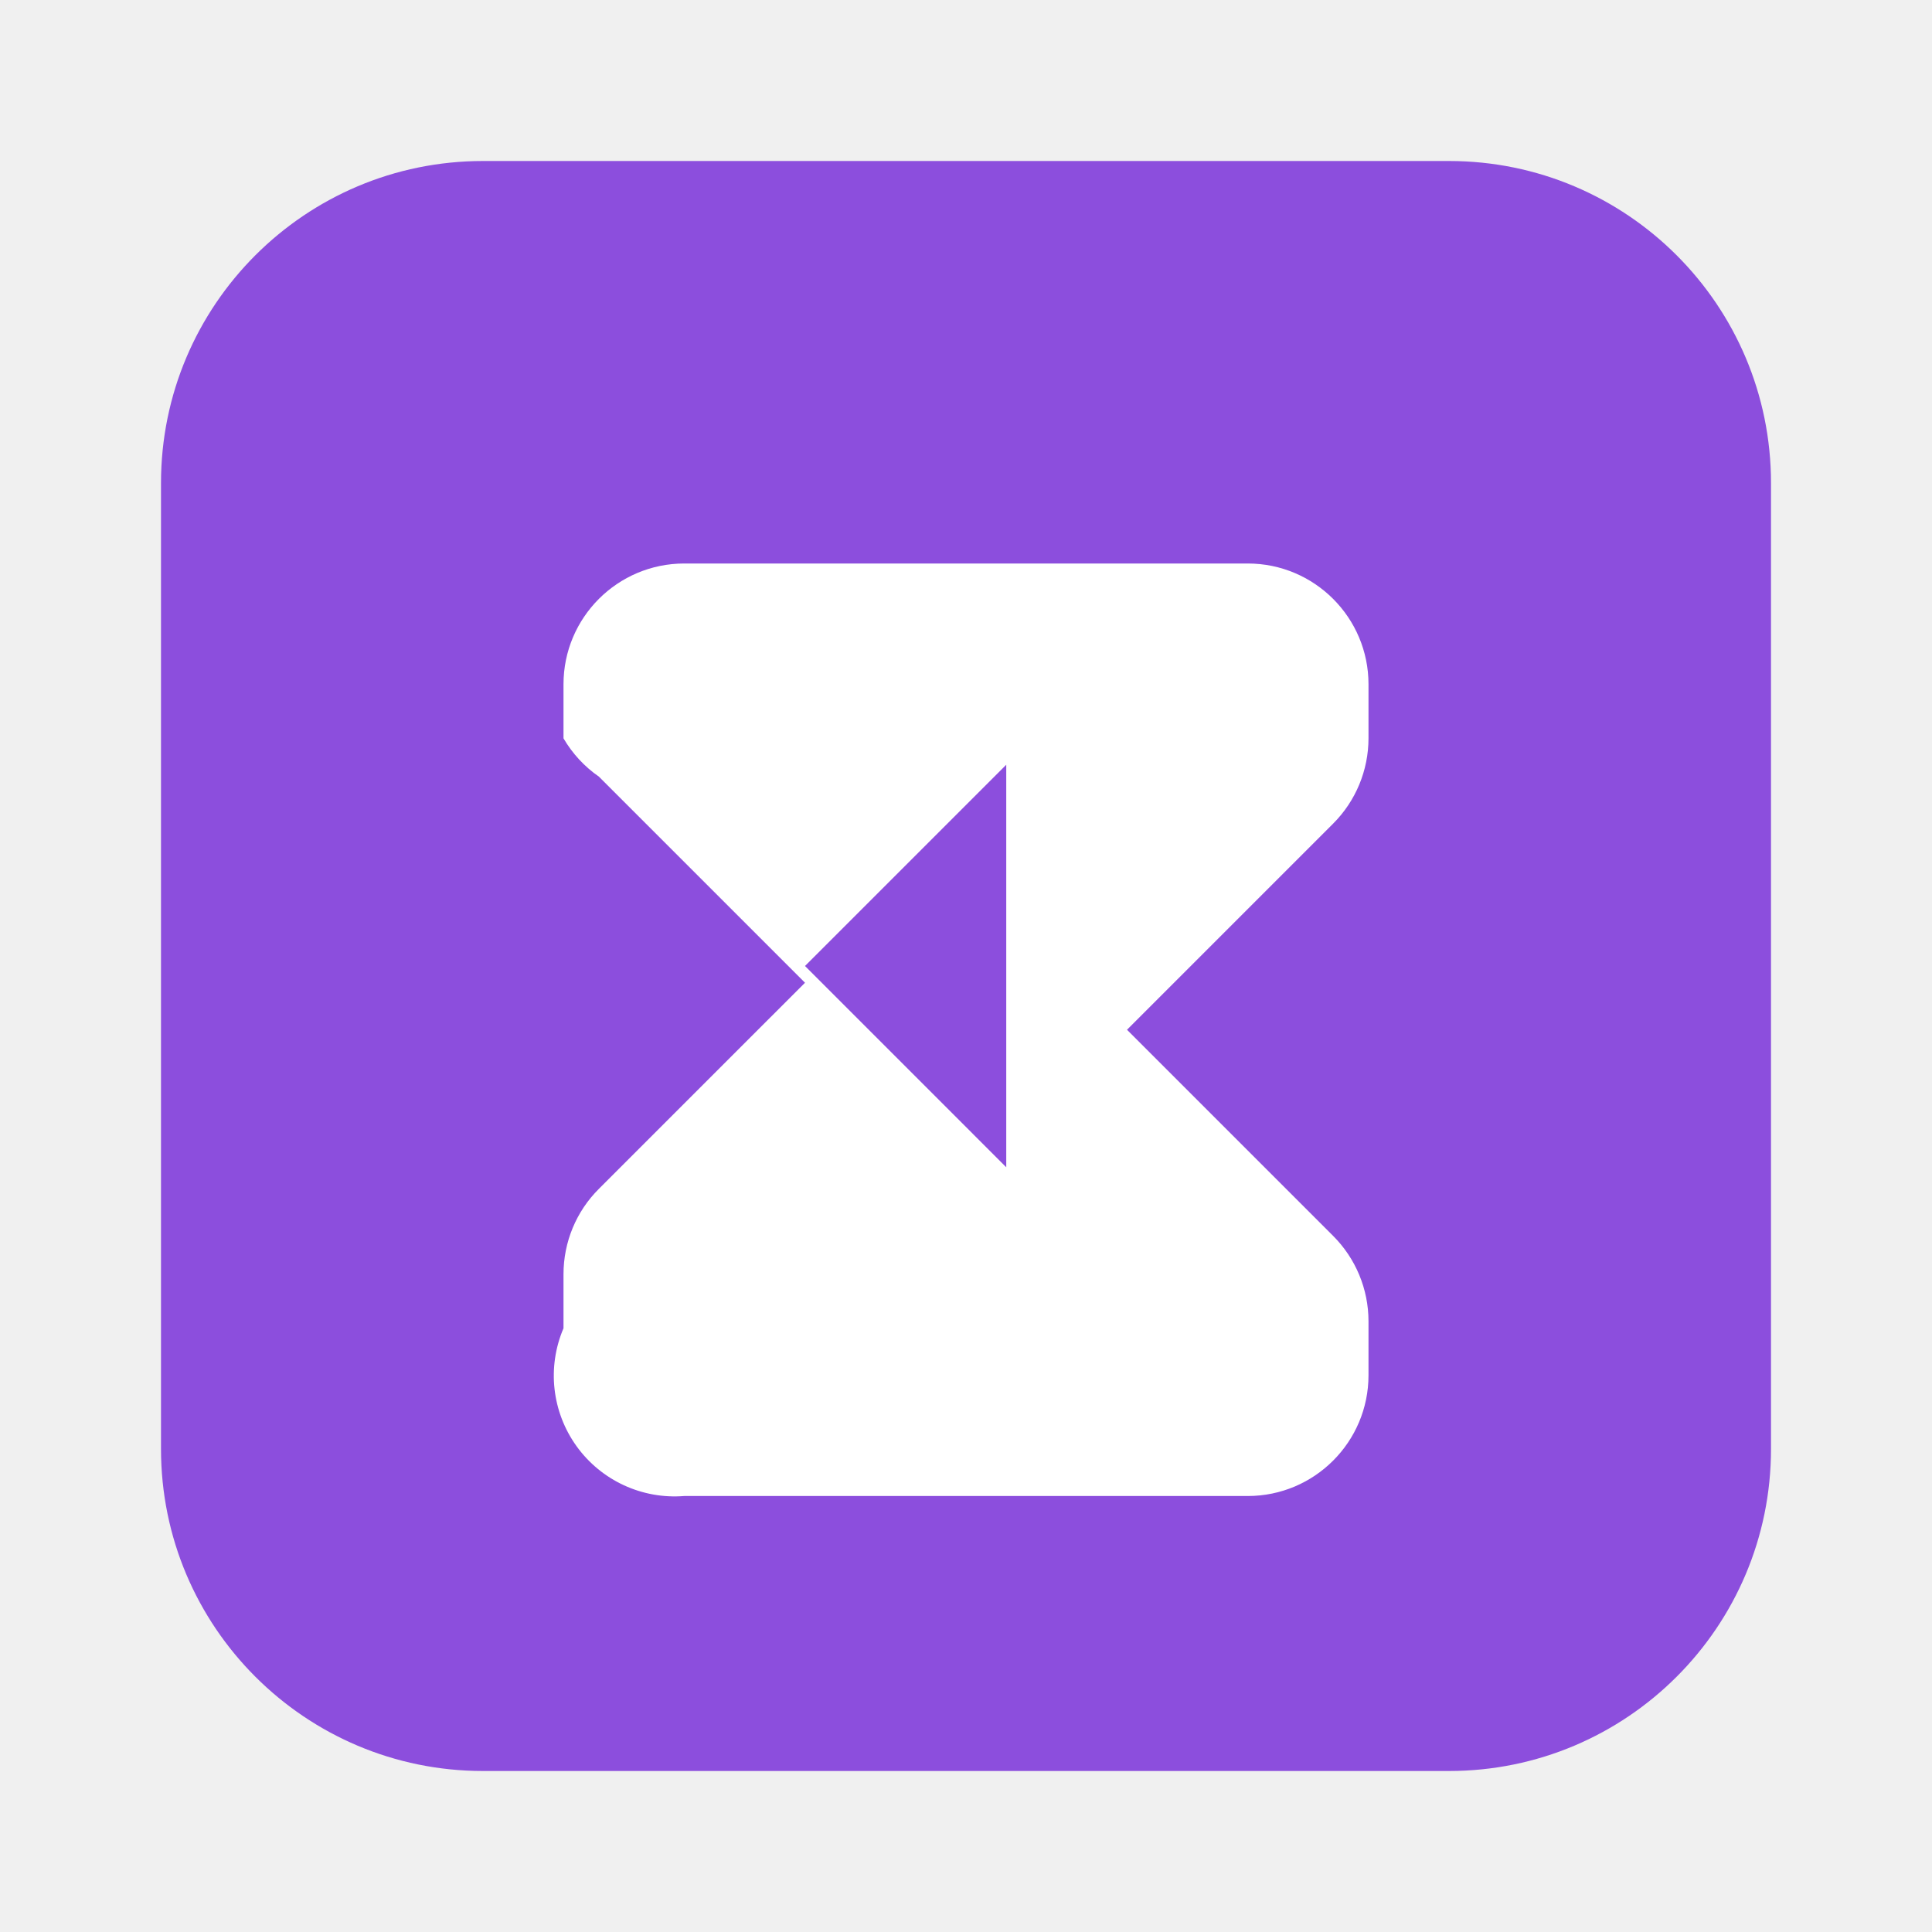
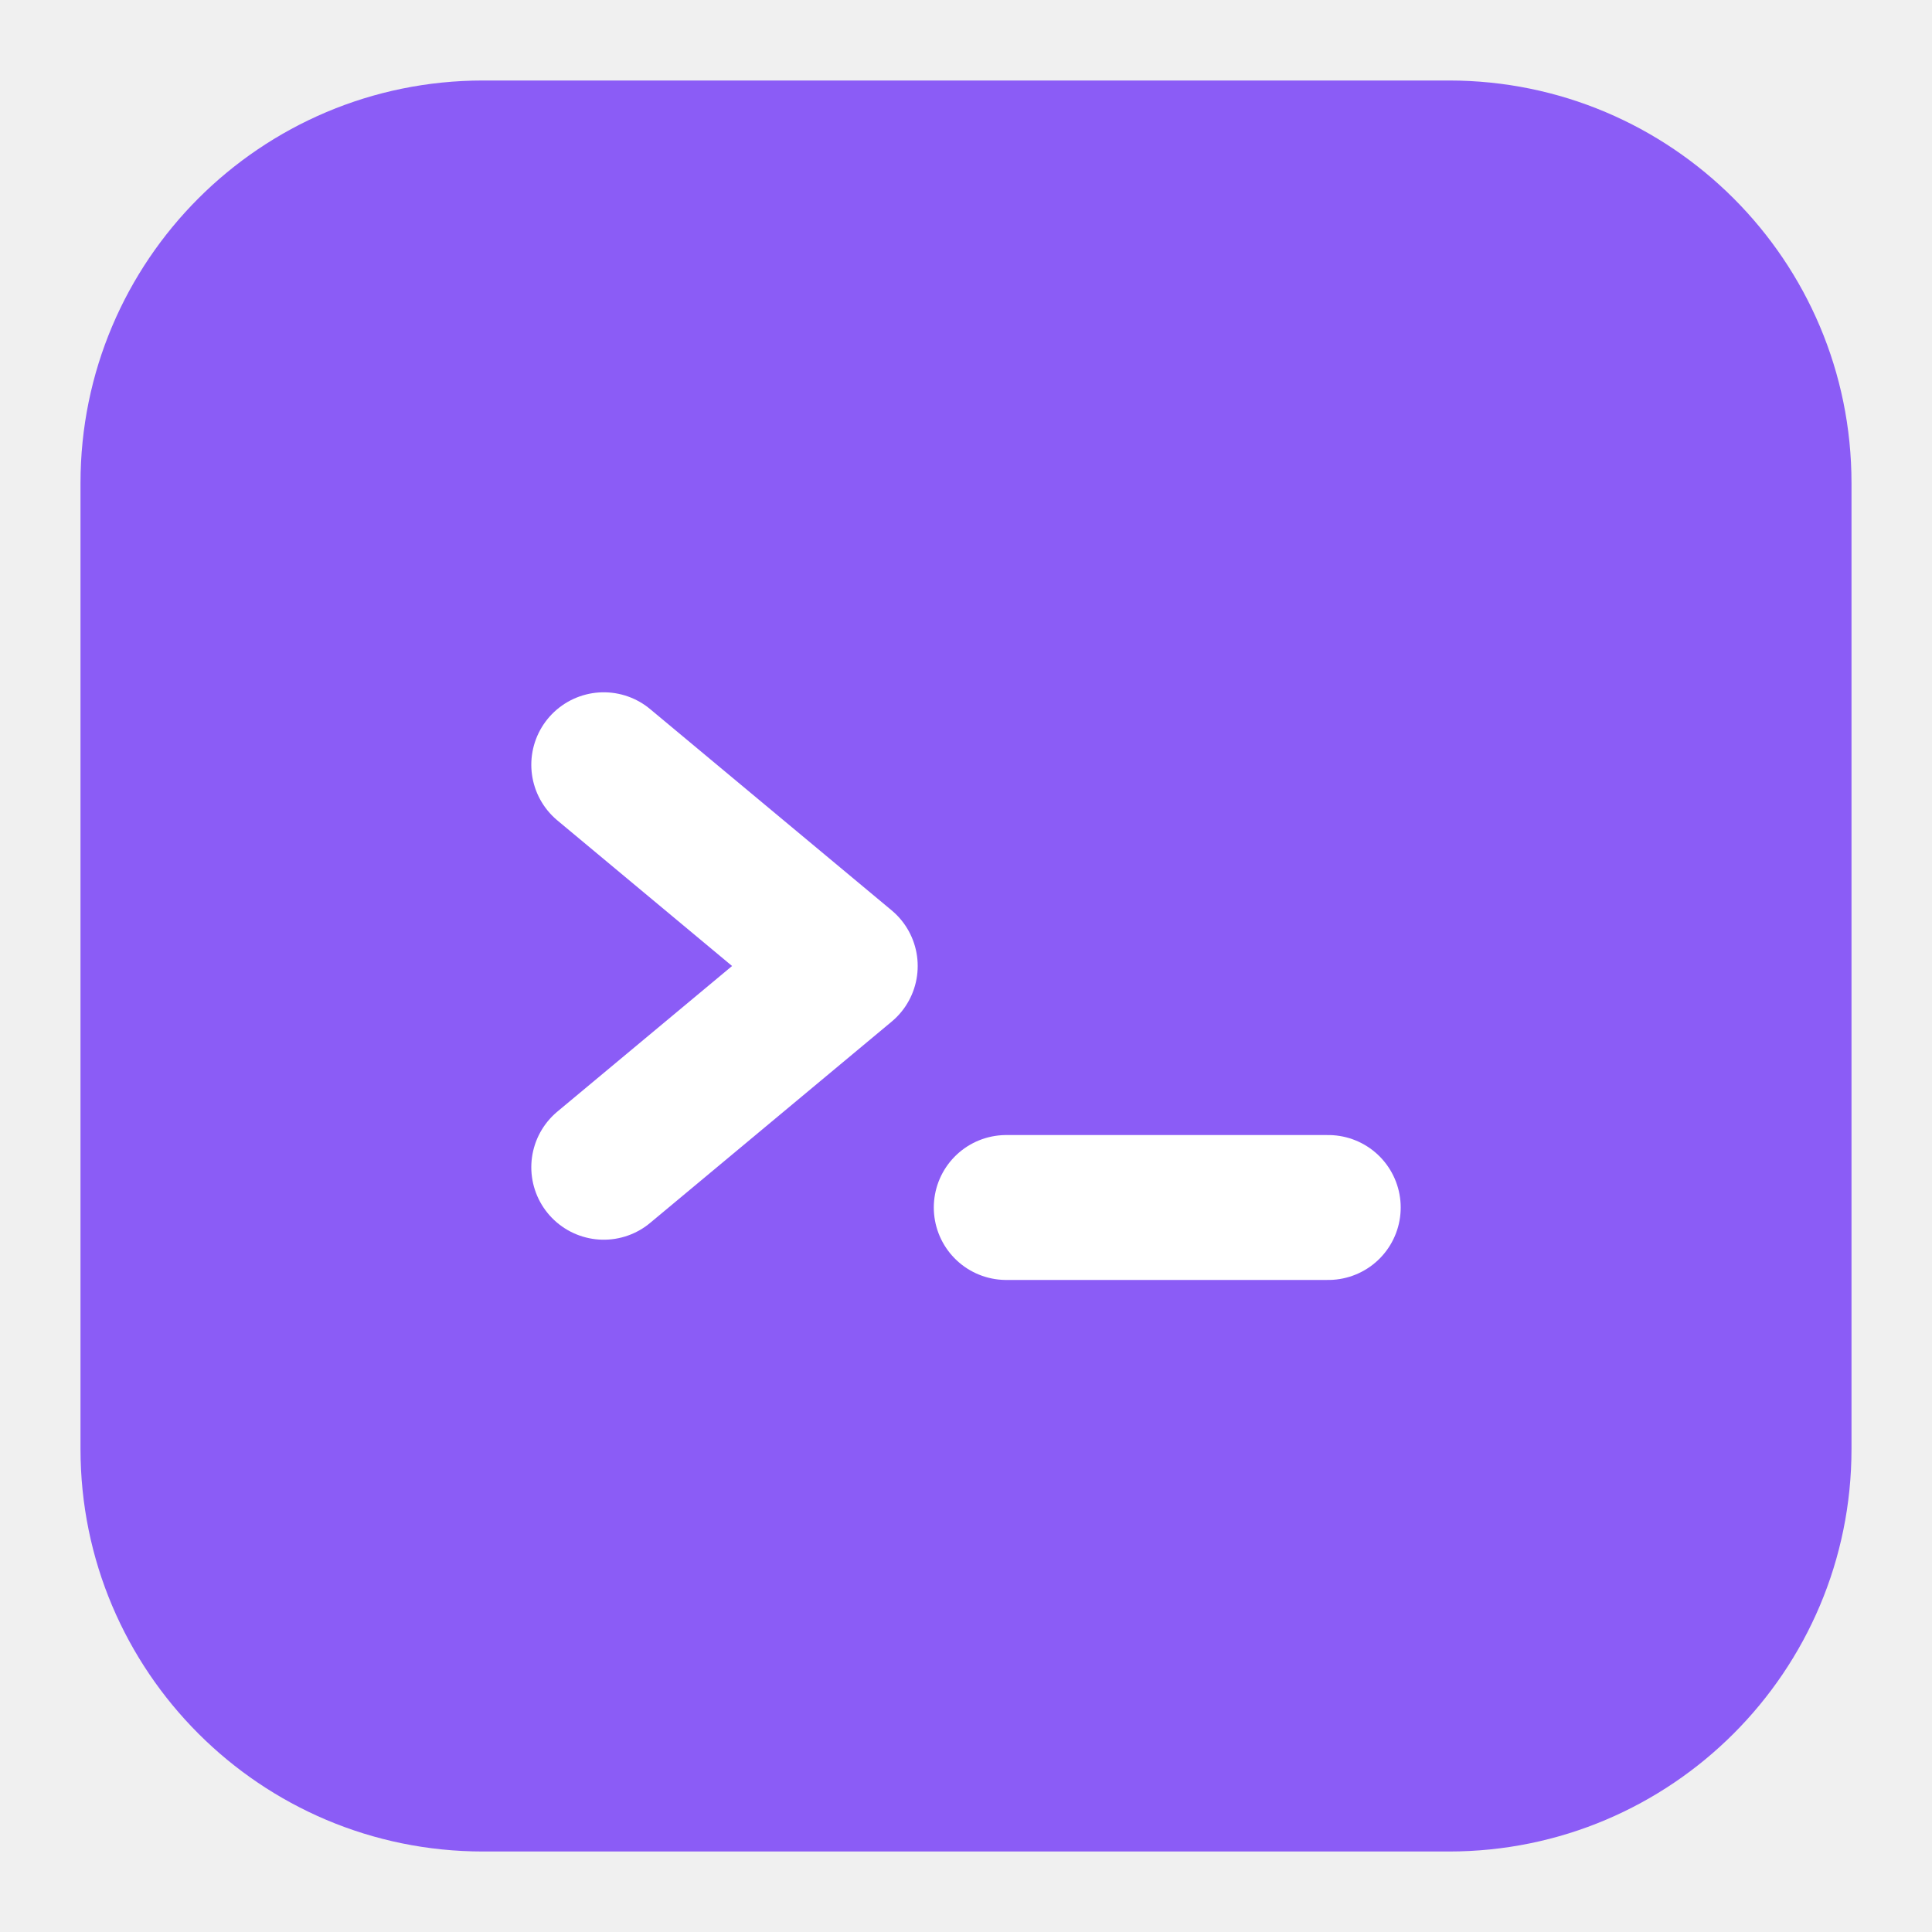
<svg xmlns="http://www.w3.org/2000/svg" viewBox="0 0 24 24">
-   <rect x="2" y="2" width="20" height="20" rx="4" fill="#8C4EDD" />
-   <path d="M7 8.5c0-.828.672-1.5 1.5-1.5h7c.828 0 1.5.672 1.5 1.5v.672a1.5 1.5 0 01-.44 1.06l-2.56 2.56 2.56 2.56a1.5 1.5 0 01.44 1.06v.672c0 .828-.672 1.5-1.5 1.5h-7A1.5 1.5 0 017 16.5v-.672c0-.398.158-.78.44-1.06l2.56-2.56-2.56-2.56A1.5 1.5 0 017 9.172V8.5z" fill="#fff" />
-   <path d="M10 12l2.5-2.5v5L10 12z" fill="#8C4EDD" />
+   <rect x="1" y="1" width="22" height="22" rx="5" fill="#8B5CF6" />
+   <path d="M7.5 9.5 10.5 12l-3 2.5" fill="none" stroke="#fff" stroke-width="1.8" stroke-linecap="round" stroke-linejoin="round" />
+   <line x1="12.5" y1="15" x2="16.5" y2="15" stroke="#fff" stroke-width="1.8" stroke-linecap="round" />
</svg>
